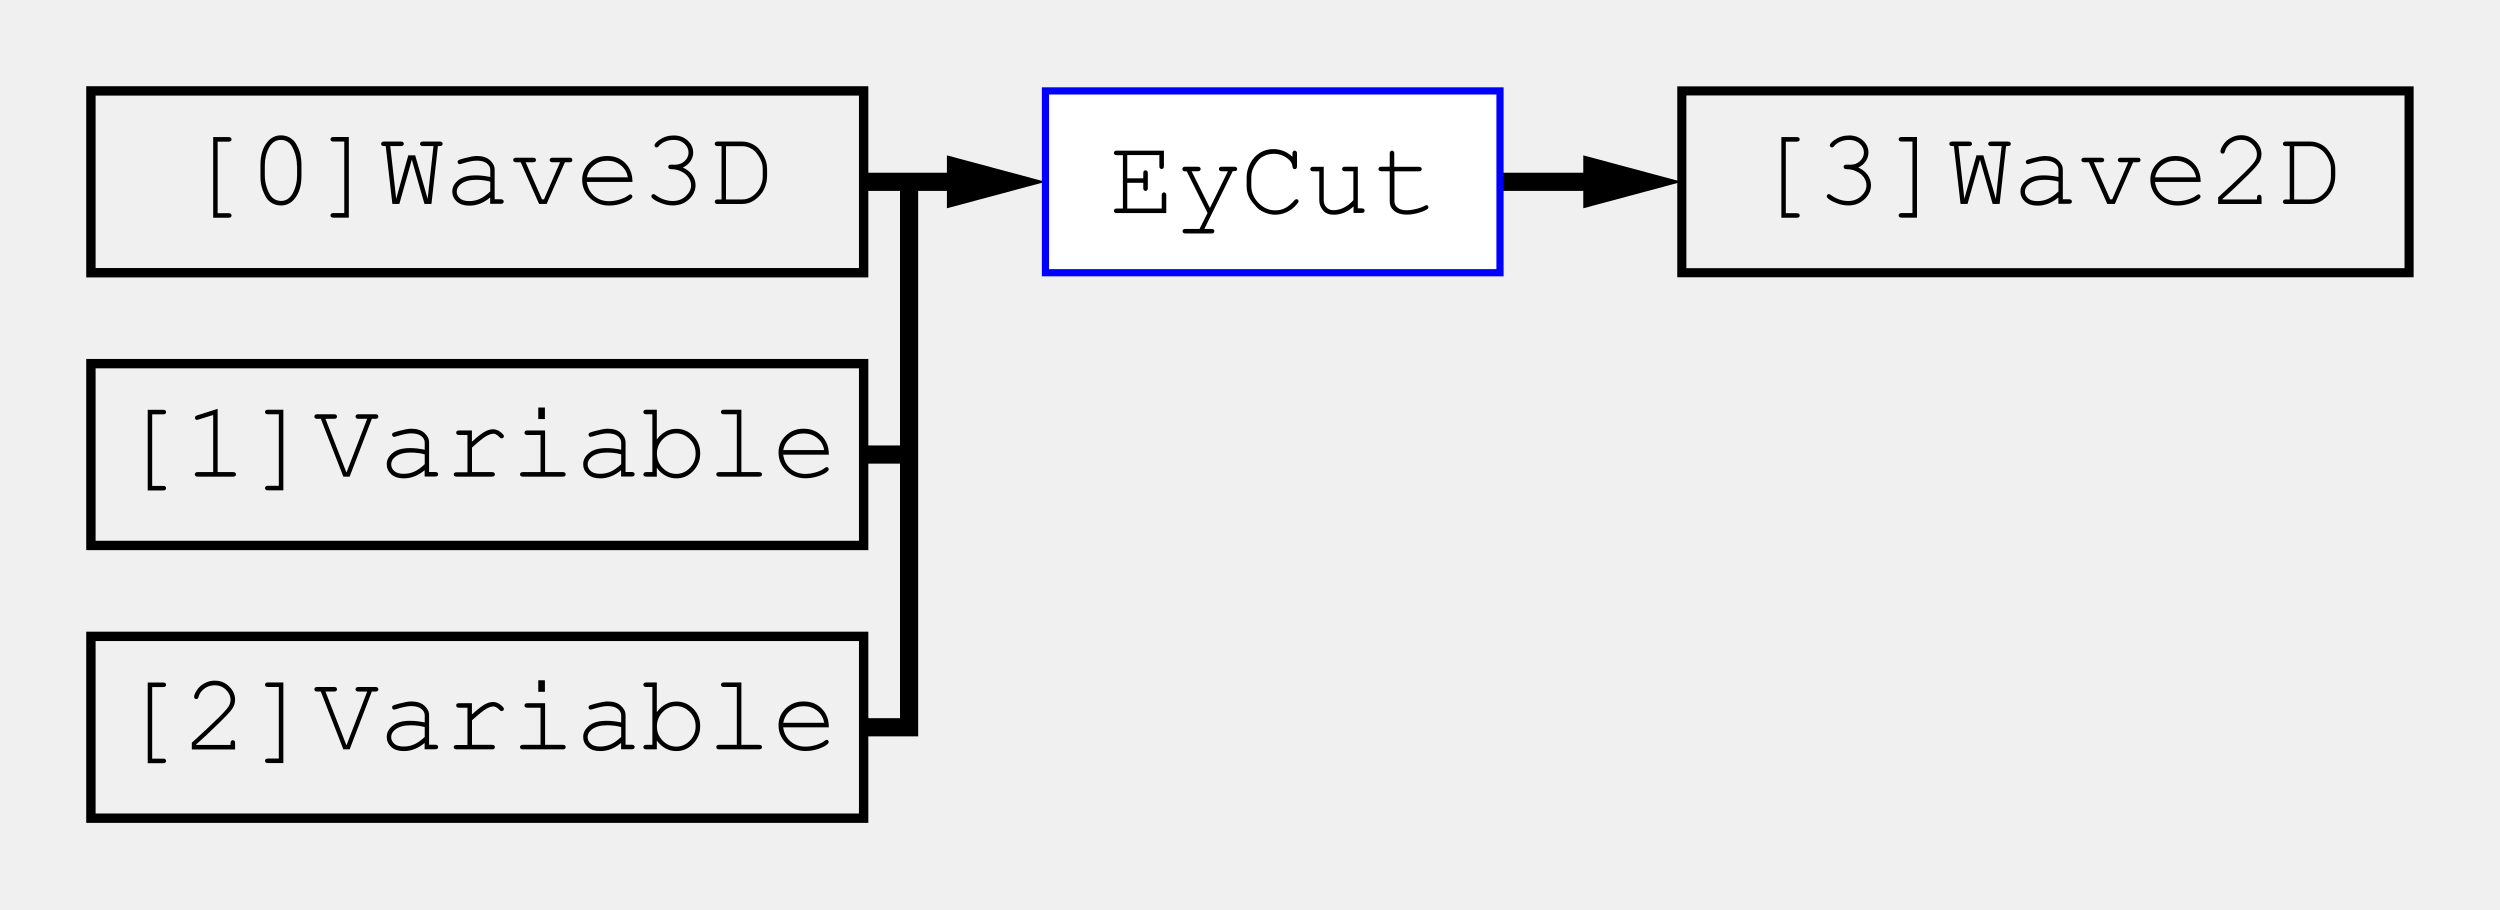
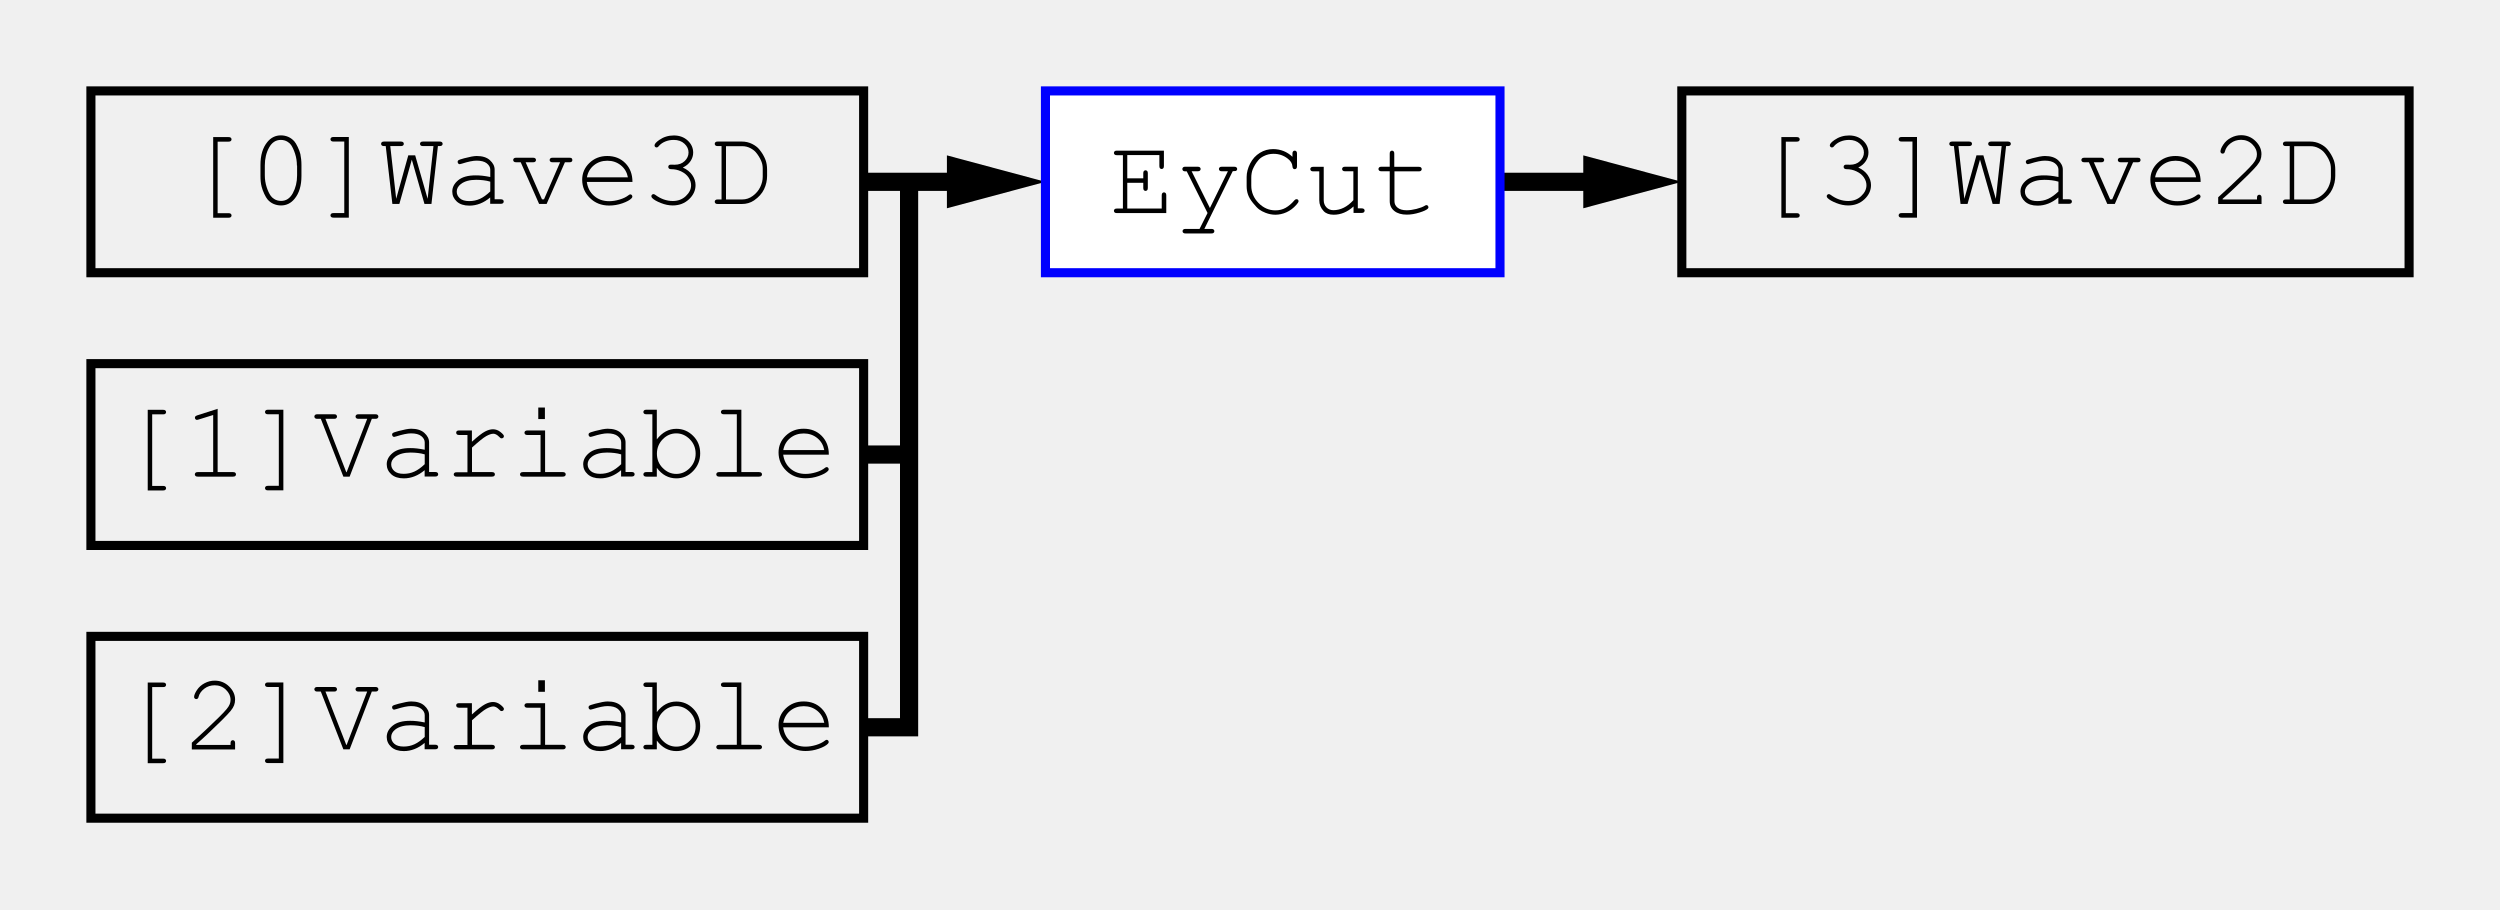
<svg xmlns="http://www.w3.org/2000/svg" version="1.1" id="レイヤー_1" x="0px" y="0px" viewBox="0 0 275 100" style="enable-background:new 0 0 275 100;" xml:space="preserve">
  <style type="text/css">
	.st0{fill:none;}
- 	.st1{fill:none;stroke:#000000;stroke-width:1.031;stroke-miterlimit:10;}
- 	.st2{fill:none;stroke:#000000;stroke-miterlimit:10;}
- 	.st3{fill:none;stroke:#000000;stroke-width:2;stroke-miterlimit:10;}
- 	.st4{fill:none;stroke:#0000FF;stroke-miterlimit:10;}
- 	.st5{fill:#FFFFFF;stroke:#0000FF;stroke-width:0.791;stroke-miterlimit:10;}
- 	.st6{fill:#FFFFFF;stroke:#0000FF;stroke-miterlimit:10;}
+ 	.st1{fill:none;stroke:#000000;stroke-miterlimit:10;}
+ 	.st2{fill:none;stroke:#000000;stroke-width:2;stroke-miterlimit:10;}
+ 	.st3{fill:none;stroke:#0000FF;stroke-miterlimit:10;}
+ 	.st4{fill:#FFFFFF;stroke:#0000FF;stroke-miterlimit:10;}
+ 	.st5{fill:none;stroke:#000000;stroke-width:1.262;stroke-miterlimit:10;}
+ 	.st6{fill:none;stroke:#00FF00;stroke-width:1.262;stroke-miterlimit:10;}
</style>
  <g>
    <rect x="185" y="13" class="st0" width="80" height="17.58" />
    <path d="M196.44,15.57v7.88h1.2c0.12,0,0.2,0.02,0.25,0.07s0.08,0.1,0.08,0.18s-0.03,0.13-0.08,0.18s-0.13,0.07-0.25,0.07h-1.69   v-8.87h1.69c0.12,0,0.2,0.02,0.25,0.07s0.08,0.11,0.08,0.18c0,0.07-0.03,0.13-0.08,0.18s-0.13,0.07-0.25,0.07H196.44z" />
    <path d="M204.41,18.43c0.45,0.2,0.8,0.48,1.04,0.83s0.36,0.72,0.36,1.1c0,0.59-0.24,1.11-0.72,1.56s-1.08,0.68-1.8,0.68   c-0.42,0-0.86-0.09-1.31-0.27s-0.77-0.36-0.95-0.55c-0.06-0.06-0.09-0.13-0.09-0.2c0-0.06,0.02-0.12,0.07-0.16s0.1-0.07,0.16-0.07   s0.13,0.03,0.21,0.09c0.61,0.45,1.25,0.67,1.92,0.67c0.57,0,1.05-0.18,1.43-0.54s0.58-0.75,0.58-1.19c0-0.29-0.09-0.58-0.28-0.86   s-0.46-0.5-0.82-0.67s-0.71-0.24-1.08-0.24c-0.12,0-0.2-0.02-0.25-0.07s-0.08-0.1-0.08-0.18c0-0.07,0.02-0.13,0.07-0.18   s0.12-0.07,0.22-0.07l0.42,0.01c0.44,0,0.81-0.13,1.09-0.4s0.43-0.58,0.43-0.94c0-0.37-0.15-0.69-0.45-0.97s-0.69-0.42-1.18-0.42   c-0.34,0-0.65,0.06-0.94,0.18s-0.51,0.28-0.69,0.48c-0.06,0.08-0.11,0.13-0.14,0.14s-0.07,0.03-0.11,0.03   c-0.07,0-0.12-0.02-0.17-0.07s-0.07-0.1-0.07-0.16c0-0.16,0.17-0.35,0.51-0.59c0.47-0.33,1.01-0.5,1.61-0.5   c0.62,0,1.13,0.19,1.53,0.56s0.6,0.82,0.6,1.33c0,0.33-0.1,0.64-0.29,0.93S204.78,18.25,204.41,18.43z" />
    <path d="M210.37,23.45v-7.88h-1.19c-0.12,0-0.2-0.02-0.25-0.07s-0.08-0.11-0.08-0.18c0-0.07,0.03-0.13,0.08-0.18   s0.13-0.07,0.25-0.07h1.69v8.87h-1.69c-0.12,0-0.2-0.02-0.25-0.07s-0.08-0.1-0.08-0.18c0-0.07,0.03-0.13,0.08-0.18   s0.13-0.07,0.25-0.07H210.37z" />
    <path d="M219.96,22.43h-0.77l-1.39-4.87l-1.37,4.87h-0.77l-0.73-6.36h-0.18c-0.12,0-0.2-0.02-0.25-0.07s-0.08-0.1-0.08-0.18   s0.03-0.13,0.08-0.18s0.13-0.07,0.25-0.07h1.83c0.12,0,0.21,0.02,0.26,0.07s0.08,0.1,0.08,0.18s-0.03,0.13-0.08,0.18   s-0.14,0.07-0.26,0.07h-1.15l0.65,5.8l1.33-4.78h0.76l1.37,4.78l0.64-5.8h-1.15c-0.12,0-0.2-0.02-0.25-0.07s-0.08-0.1-0.08-0.18   s0.03-0.13,0.08-0.18s0.13-0.07,0.25-0.07h1.82c0.12,0,0.21,0.02,0.26,0.07s0.08,0.1,0.08,0.18s-0.03,0.13-0.08,0.18   s-0.14,0.07-0.26,0.07h-0.18L219.96,22.43z" />
    <path d="M226.42,22.43v-0.71c-0.71,0.6-1.48,0.9-2.29,0.9c-0.59,0-1.05-0.15-1.38-0.45s-0.5-0.67-0.5-1.1   c0-0.48,0.22-0.89,0.66-1.25s1.08-0.53,1.92-0.53c0.23,0,0.47,0.01,0.74,0.04s0.55,0.08,0.86,0.14v-0.8c0-0.27-0.13-0.5-0.38-0.7   s-0.63-0.3-1.13-0.3c-0.38,0-0.92,0.11-1.61,0.33c-0.13,0.04-0.21,0.06-0.24,0.06c-0.06,0-0.12-0.02-0.16-0.07   s-0.07-0.11-0.07-0.18c0-0.07,0.02-0.12,0.06-0.16c0.05-0.06,0.28-0.14,0.66-0.24c0.61-0.16,1.07-0.25,1.38-0.25   c0.62,0,1.11,0.15,1.45,0.46s0.52,0.65,0.52,1.04v3.26h0.66c0.12,0,0.21,0.02,0.26,0.07s0.08,0.1,0.08,0.18   c0,0.07-0.03,0.13-0.08,0.18s-0.14,0.07-0.26,0.07H226.42z M226.42,19.98c-0.23-0.07-0.47-0.12-0.73-0.15s-0.53-0.05-0.81-0.05   c-0.71,0-1.27,0.15-1.68,0.46c-0.3,0.23-0.46,0.51-0.46,0.83c0,0.3,0.12,0.55,0.35,0.75s0.57,0.3,1.02,0.3   c0.43,0,0.82-0.08,1.19-0.25s0.74-0.44,1.13-0.81V19.98z" />
    <path d="M232.63,22.43h-0.83l-2.02-4.58h-0.5c-0.12,0-0.2-0.02-0.25-0.07s-0.08-0.11-0.08-0.18c0-0.07,0.03-0.13,0.08-0.18   s0.13-0.07,0.25-0.07h1.85c0.12,0,0.2,0.02,0.25,0.07s0.08,0.11,0.08,0.18c0,0.07-0.03,0.13-0.08,0.18s-0.13,0.07-0.25,0.07h-0.81   l1.8,4.08h0.22l1.77-4.08h-0.82c-0.12,0-0.2-0.02-0.25-0.07s-0.08-0.11-0.08-0.18c0-0.07,0.03-0.13,0.08-0.18s0.13-0.07,0.25-0.07   h1.85c0.12,0,0.21,0.02,0.25,0.07s0.07,0.11,0.07,0.18c0,0.07-0.02,0.13-0.07,0.18s-0.13,0.07-0.25,0.07h-0.5L232.63,22.43z" />
    <path d="M242.07,20.01h-5.02c0.09,0.64,0.35,1.15,0.8,1.54s1,0.58,1.66,0.58c0.37,0,0.75-0.06,1.15-0.18s0.73-0.28,0.98-0.48   c0.07-0.06,0.14-0.09,0.19-0.09c0.06,0,0.12,0.02,0.16,0.07s0.07,0.11,0.07,0.17s-0.03,0.13-0.09,0.19c-0.19,0.2-0.52,0.38-1,0.55   s-0.97,0.25-1.47,0.25c-0.84,0-1.55-0.28-2.11-0.83s-0.85-1.22-0.85-2.01c0-0.71,0.26-1.33,0.79-1.84s1.18-0.77,1.97-0.77   c0.8,0,1.47,0.26,1.99,0.79S242.07,19.17,242.07,20.01z M241.57,19.51c-0.1-0.54-0.35-0.98-0.77-1.32s-0.91-0.51-1.49-0.51   s-1.07,0.17-1.48,0.5s-0.67,0.78-0.77,1.33H241.57z" />
    <path d="M244.49,21.94h3.78v-0.19c0-0.12,0.02-0.2,0.07-0.25s0.11-0.08,0.18-0.08c0.07,0,0.13,0.03,0.18,0.08s0.07,0.13,0.07,0.25   v0.69H244V21.7c1-0.9,1.97-1.81,2.92-2.74c0.44-0.43,0.74-0.75,0.91-0.96s0.28-0.38,0.34-0.54s0.09-0.31,0.09-0.47   c0-0.42-0.17-0.79-0.51-1.12s-0.75-0.49-1.23-0.49c-0.43,0-0.81,0.12-1.14,0.37s-0.55,0.55-0.64,0.91   c-0.02,0.09-0.05,0.15-0.09,0.18c-0.05,0.04-0.1,0.06-0.16,0.06c-0.07,0-0.12-0.02-0.17-0.07s-0.07-0.1-0.07-0.16   c0-0.19,0.1-0.44,0.31-0.76s0.49-0.57,0.85-0.76s0.73-0.28,1.11-0.28c0.61,0,1.14,0.21,1.58,0.64s0.66,0.91,0.66,1.45   c0,0.23-0.04,0.43-0.11,0.62s-0.2,0.4-0.38,0.62s-0.5,0.56-0.96,1.02c-1.16,1.14-2.1,2.03-2.82,2.65V21.94z" />
    <path d="M251.87,21.94v-5.87h-0.42c-0.12,0-0.2-0.02-0.25-0.07s-0.08-0.1-0.08-0.18s0.03-0.13,0.08-0.18s0.13-0.07,0.25-0.07h2.65   c0.41,0,0.79,0.09,1.13,0.26s0.6,0.37,0.78,0.59c0.31,0.37,0.54,0.76,0.7,1.18c0.11,0.3,0.17,0.66,0.17,1.07v0.68   c0,0.5-0.11,0.99-0.33,1.46s-0.59,0.88-1.11,1.24c-0.39,0.26-0.83,0.39-1.34,0.39h-2.65c-0.12,0-0.2-0.02-0.25-0.07   s-0.08-0.11-0.08-0.18c0-0.07,0.03-0.13,0.08-0.18s0.13-0.07,0.25-0.07H251.87z M252.37,21.94h1.79c0.41,0,0.8-0.13,1.16-0.4   s0.63-0.59,0.81-0.97s0.27-0.75,0.27-1.12v-0.89c0-0.3-0.05-0.58-0.15-0.81c-0.14-0.35-0.34-0.68-0.6-0.99   c-0.14-0.17-0.35-0.33-0.62-0.47s-0.57-0.21-0.88-0.21h-1.79V21.94z" />
  </g>
  <g>
    <rect x="10" y="13" class="st0" width="85" height="17.58" />
    <path d="M23.94,15.57v7.88h1.2c0.12,0,0.2,0.02,0.25,0.07s0.08,0.1,0.08,0.18s-0.03,0.13-0.08,0.18s-0.13,0.07-0.25,0.07h-1.69   v-8.87h1.69c0.12,0,0.2,0.02,0.25,0.07s0.08,0.11,0.08,0.18c0,0.07-0.03,0.13-0.08,0.18s-0.13,0.07-0.25,0.07H23.94z" />
    <path d="M33.16,18.14v1.22c0,1.06-0.25,1.9-0.76,2.51c-0.39,0.48-0.89,0.73-1.49,0.73c-0.29,0-0.56-0.06-0.82-0.17   s-0.47-0.28-0.65-0.48c-0.11-0.13-0.24-0.34-0.37-0.62s-0.23-0.55-0.29-0.79c-0.09-0.34-0.13-0.73-0.13-1.18v-1.22   c0-1.06,0.25-1.9,0.76-2.52c0.39-0.48,0.89-0.73,1.49-0.73c0.29,0,0.57,0.06,0.82,0.17s0.47,0.28,0.65,0.48   c0.12,0.13,0.24,0.34,0.38,0.63s0.23,0.54,0.29,0.78C33.11,17.3,33.16,17.69,33.16,18.14z M32.66,18.21c0-0.46-0.07-0.9-0.2-1.3   s-0.28-0.72-0.44-0.96c-0.1-0.14-0.22-0.25-0.38-0.35c-0.22-0.14-0.47-0.21-0.75-0.21c-0.55,0-0.98,0.28-1.29,0.84   s-0.47,1.22-0.47,1.97v1.08c0,0.46,0.07,0.9,0.2,1.3s0.28,0.72,0.45,0.96c0.09,0.13,0.22,0.25,0.38,0.35   c0.22,0.14,0.47,0.21,0.76,0.21c0.55,0,0.98-0.28,1.29-0.85s0.47-1.22,0.47-1.97V18.21z" />
    <path d="M37.87,23.45v-7.88h-1.19c-0.12,0-0.2-0.02-0.25-0.07s-0.08-0.11-0.08-0.18c0-0.07,0.03-0.13,0.08-0.18   s0.13-0.07,0.25-0.07h1.69v8.87h-1.69c-0.12,0-0.2-0.02-0.25-0.07s-0.08-0.1-0.08-0.18c0-0.07,0.03-0.13,0.08-0.18   s0.13-0.07,0.25-0.07H37.87z" />
    <path d="M47.46,22.43h-0.77l-1.39-4.87l-1.37,4.87h-0.77l-0.73-6.36h-0.18c-0.12,0-0.2-0.02-0.25-0.07s-0.08-0.1-0.08-0.18   s0.03-0.13,0.08-0.18s0.13-0.07,0.25-0.07h1.83c0.12,0,0.21,0.02,0.26,0.07s0.08,0.1,0.08,0.18s-0.03,0.13-0.08,0.18   s-0.14,0.07-0.26,0.07h-1.15l0.65,5.8l1.33-4.78h0.76l1.37,4.78l0.64-5.8h-1.15c-0.12,0-0.2-0.02-0.25-0.07s-0.08-0.1-0.08-0.18   s0.03-0.13,0.08-0.18s0.13-0.07,0.25-0.07h1.82c0.12,0,0.21,0.02,0.26,0.07s0.08,0.1,0.08,0.18s-0.03,0.13-0.08,0.18   s-0.14,0.07-0.26,0.07h-0.18L47.46,22.43z" />
    <path d="M53.92,22.43v-0.71c-0.71,0.6-1.48,0.9-2.29,0.9c-0.59,0-1.05-0.15-1.38-0.45s-0.5-0.67-0.5-1.1   c0-0.48,0.22-0.89,0.66-1.25s1.08-0.53,1.92-0.53c0.23,0,0.47,0.01,0.74,0.04s0.55,0.08,0.86,0.14v-0.8c0-0.27-0.13-0.5-0.38-0.7   s-0.63-0.3-1.13-0.3c-0.38,0-0.92,0.11-1.61,0.33c-0.13,0.04-0.21,0.06-0.24,0.06c-0.06,0-0.12-0.02-0.16-0.07   s-0.07-0.11-0.07-0.18c0-0.07,0.02-0.12,0.06-0.16c0.05-0.06,0.28-0.14,0.66-0.24c0.61-0.16,1.07-0.25,1.38-0.25   c0.62,0,1.11,0.15,1.45,0.46s0.52,0.65,0.52,1.04v3.26h0.66c0.12,0,0.21,0.02,0.26,0.07s0.08,0.1,0.08,0.18   c0,0.07-0.03,0.13-0.08,0.18s-0.14,0.07-0.26,0.07H53.92z M53.92,19.98c-0.23-0.07-0.47-0.12-0.73-0.15s-0.53-0.05-0.81-0.05   c-0.71,0-1.27,0.15-1.68,0.46c-0.3,0.23-0.46,0.51-0.46,0.83c0,0.3,0.12,0.55,0.35,0.75s0.57,0.3,1.02,0.3   c0.43,0,0.82-0.08,1.19-0.25s0.74-0.44,1.13-0.81V19.98z" />
    <path d="M60.13,22.43H59.3l-2.02-4.58h-0.5c-0.12,0-0.2-0.02-0.25-0.07s-0.08-0.11-0.08-0.18c0-0.07,0.03-0.13,0.08-0.18   s0.13-0.07,0.25-0.07h1.85c0.12,0,0.2,0.02,0.25,0.07s0.08,0.11,0.08,0.18c0,0.07-0.03,0.13-0.08,0.18s-0.13,0.07-0.25,0.07h-0.81   l1.8,4.08h0.22l1.77-4.08h-0.82c-0.12,0-0.2-0.02-0.25-0.07s-0.08-0.11-0.08-0.18c0-0.07,0.03-0.13,0.08-0.18s0.13-0.07,0.25-0.07   h1.85c0.12,0,0.21,0.02,0.25,0.07s0.07,0.11,0.07,0.18c0,0.07-0.02,0.13-0.07,0.18s-0.13,0.07-0.25,0.07h-0.5L60.13,22.43z" />
    <path d="M69.57,20.01h-5.02c0.09,0.64,0.35,1.15,0.8,1.54s1,0.58,1.66,0.58c0.37,0,0.75-0.06,1.15-0.18s0.73-0.28,0.98-0.48   c0.07-0.06,0.14-0.09,0.19-0.09c0.06,0,0.12,0.02,0.16,0.07s0.07,0.11,0.07,0.17s-0.03,0.13-0.09,0.19c-0.19,0.2-0.52,0.38-1,0.55   s-0.97,0.25-1.47,0.25c-0.84,0-1.55-0.28-2.11-0.83s-0.85-1.22-0.85-2.01c0-0.71,0.26-1.33,0.79-1.84s1.18-0.77,1.97-0.77   c0.8,0,1.47,0.26,1.99,0.79S69.57,19.17,69.57,20.01z M69.07,19.51c-0.1-0.54-0.35-0.98-0.77-1.32s-0.91-0.51-1.49-0.51   s-1.07,0.17-1.48,0.5s-0.67,0.78-0.77,1.33H69.07z" />
    <path d="M75.11,18.43c0.45,0.2,0.8,0.48,1.04,0.83s0.36,0.72,0.36,1.1c0,0.59-0.24,1.11-0.72,1.56S74.71,22.6,74,22.6   c-0.42,0-0.86-0.09-1.31-0.27s-0.77-0.36-0.95-0.55c-0.06-0.06-0.09-0.13-0.09-0.2c0-0.06,0.02-0.12,0.07-0.16s0.1-0.07,0.16-0.07   s0.13,0.03,0.21,0.09c0.61,0.45,1.25,0.67,1.92,0.67c0.57,0,1.05-0.18,1.43-0.54s0.58-0.75,0.58-1.19c0-0.29-0.09-0.58-0.28-0.86   s-0.46-0.5-0.82-0.67s-0.71-0.24-1.08-0.24c-0.12,0-0.2-0.02-0.25-0.07s-0.08-0.1-0.08-0.18c0-0.07,0.02-0.13,0.07-0.18   s0.12-0.07,0.22-0.07l0.42,0.01c0.44,0,0.81-0.13,1.09-0.4s0.43-0.58,0.43-0.94c0-0.37-0.15-0.69-0.45-0.97s-0.69-0.42-1.18-0.42   c-0.34,0-0.65,0.06-0.94,0.18s-0.51,0.28-0.69,0.48c-0.06,0.08-0.11,0.13-0.14,0.14s-0.07,0.03-0.11,0.03   c-0.07,0-0.12-0.02-0.17-0.07S72,16.05,72,15.99c0-0.16,0.17-0.35,0.51-0.59c0.47-0.33,1.01-0.5,1.61-0.5   c0.62,0,1.13,0.19,1.53,0.56s0.6,0.82,0.6,1.33c0,0.33-0.1,0.64-0.29,0.93S75.49,18.25,75.11,18.43z" />
    <path d="M79.37,21.94v-5.87h-0.42c-0.12,0-0.2-0.02-0.25-0.07s-0.08-0.1-0.08-0.18s0.03-0.13,0.08-0.18s0.13-0.07,0.25-0.07h2.65   c0.41,0,0.79,0.09,1.13,0.26s0.6,0.37,0.78,0.59c0.31,0.37,0.54,0.76,0.7,1.18c0.11,0.3,0.17,0.66,0.17,1.07v0.68   c0,0.5-0.11,0.99-0.33,1.46s-0.59,0.88-1.11,1.24c-0.39,0.26-0.83,0.39-1.34,0.39h-2.65c-0.12,0-0.2-0.02-0.25-0.07   s-0.08-0.11-0.08-0.18c0-0.07,0.03-0.13,0.08-0.18s0.13-0.07,0.25-0.07H79.37z M79.87,21.94h1.79c0.41,0,0.8-0.13,1.16-0.4   s0.63-0.59,0.81-0.97s0.27-0.75,0.27-1.12v-0.89c0-0.3-0.05-0.58-0.15-0.81c-0.14-0.35-0.34-0.68-0.6-0.99   c-0.14-0.17-0.35-0.33-0.62-0.47s-0.57-0.21-0.88-0.21h-1.79V21.94z" />
  </g>
  <rect x="10" y="10" class="st1" width="85" height="20" />
-   <rect x="185" y="10" class="st2" width="80" height="20" />
+   <rect x="185" y="10" class="st1" width="80" height="20" />
  <g>
    <g>
-       <line class="st3" x1="95" y1="20" x2="106.14" y2="20" />
+       <line class="st2" x1="95" y1="20" x2="106.14" y2="20" />
      <g>
        <polygon points="104.16,22.91 115,20 104.16,17.09    " />
      </g>
    </g>
  </g>
  <g>
    <g>
-       <line class="st3" x1="165" y1="20" x2="176.14" y2="20" />
+       <line class="st2" x1="165" y1="20" x2="176.14" y2="20" />
      <g>
        <polygon points="174.16,22.91 185,20 174.16,17.09    " />
      </g>
    </g>
  </g>
-   <rect x="115" y="10" class="st5" width="50" height="20" />
+   <rect x="115" y="10" class="st4" width="50" height="20" />
  <g>
    <rect x="115" y="14" class="st0" width="50" height="17.58" />
    <path d="M124,20.12v2.82h3.79v-1.45c0-0.12,0.02-0.2,0.07-0.25s0.1-0.08,0.18-0.08s0.13,0.03,0.18,0.08s0.07,0.13,0.07,0.25v1.95   h-5.43c-0.12,0-0.2-0.02-0.25-0.07s-0.08-0.11-0.08-0.18c0-0.07,0.03-0.13,0.08-0.18s0.13-0.07,0.25-0.07h0.66v-5.87h-0.66   c-0.12,0-0.2-0.02-0.25-0.07s-0.08-0.1-0.08-0.18s0.03-0.13,0.08-0.18s0.13-0.07,0.25-0.07h5.17v1.69c0,0.12-0.02,0.2-0.07,0.25   s-0.1,0.08-0.18,0.08s-0.13-0.03-0.18-0.08s-0.07-0.13-0.07-0.25v-1.2H124v2.56h1.76v-0.56c0-0.12,0.02-0.2,0.07-0.25   s0.11-0.08,0.18-0.08c0.07,0,0.13,0.03,0.18,0.08s0.07,0.13,0.07,0.25v1.61c0,0.12-0.02,0.2-0.07,0.25S126.08,21,126.01,21   c-0.07,0-0.13-0.03-0.18-0.08s-0.07-0.13-0.07-0.25v-0.56H124z" />
    <path d="M132.83,23.43l-2.29-4.58h-0.15c-0.12,0-0.2-0.02-0.25-0.07s-0.08-0.11-0.08-0.18c0-0.05,0.01-0.1,0.04-0.14   s0.06-0.07,0.1-0.09s0.1-0.03,0.19-0.03h1.35c0.12,0,0.2,0.02,0.25,0.07s0.08,0.11,0.08,0.18c0,0.07-0.03,0.13-0.08,0.18   s-0.13,0.07-0.25,0.07h-0.66l2.01,4.04l1.98-4.04h-0.66c-0.12,0-0.2-0.02-0.25-0.07s-0.08-0.11-0.08-0.18   c0-0.07,0.03-0.13,0.08-0.18s0.13-0.07,0.25-0.07h1.34c0.12,0,0.21,0.02,0.26,0.07s0.08,0.11,0.08,0.18c0,0.05-0.02,0.1-0.05,0.14   s-0.07,0.07-0.11,0.08s-0.15,0.02-0.33,0.02l-3.12,6.35h0.77c0.12,0,0.2,0.02,0.25,0.07s0.08,0.1,0.08,0.18   c0,0.07-0.03,0.13-0.08,0.18s-0.13,0.07-0.25,0.07h-2.84c-0.12,0-0.2-0.02-0.25-0.07s-0.08-0.1-0.08-0.18s0.03-0.13,0.08-0.18   s0.13-0.07,0.25-0.07h1.54L132.83,23.43z" />
    <path d="M142.17,17.25V16.9c0-0.12,0.02-0.2,0.07-0.25s0.1-0.08,0.18-0.08s0.13,0.03,0.18,0.08s0.07,0.13,0.07,0.25v1.37   c0,0.12-0.02,0.21-0.07,0.26s-0.1,0.08-0.18,0.08c-0.07,0-0.12-0.02-0.17-0.07s-0.07-0.12-0.08-0.23c-0.02-0.33-0.2-0.62-0.53-0.87   c-0.45-0.35-0.97-0.52-1.55-0.52c-0.38,0-0.74,0.08-1.07,0.25c-0.25,0.12-0.45,0.27-0.6,0.45c-0.26,0.3-0.46,0.64-0.62,1.01   c-0.11,0.27-0.16,0.58-0.16,0.93v0.86c0,0.73,0.27,1.37,0.8,1.91s1.15,0.81,1.85,0.81c0.42,0,0.8-0.09,1.13-0.28   s0.66-0.46,0.97-0.83c0.07-0.08,0.14-0.12,0.22-0.12c0.07,0,0.13,0.02,0.17,0.06s0.06,0.1,0.06,0.16c0,0.09-0.08,0.23-0.25,0.41   c-0.32,0.36-0.68,0.63-1.08,0.81s-0.81,0.27-1.22,0.27c-0.36,0-0.72-0.07-1.08-0.21c-0.28-0.11-0.51-0.23-0.7-0.37   s-0.41-0.38-0.68-0.71s-0.45-0.64-0.55-0.93s-0.15-0.59-0.15-0.93v-1c0-0.48,0.13-0.98,0.39-1.49s0.62-0.89,1.07-1.17   s0.94-0.41,1.47-0.41C140.88,16.41,141.58,16.69,142.17,17.25z" />
    <path d="M148.89,23.43v-0.72c-0.67,0.61-1.4,0.91-2.18,0.91c-0.48,0-0.85-0.13-1.1-0.39c-0.32-0.34-0.49-0.74-0.49-1.2v-3.18h-0.66   c-0.12,0-0.2-0.02-0.25-0.07s-0.08-0.11-0.08-0.18c0-0.07,0.03-0.13,0.08-0.18s0.13-0.07,0.25-0.07h1.15v3.67   c0,0.32,0.1,0.58,0.3,0.79s0.46,0.31,0.76,0.31c0.8,0,1.54-0.37,2.2-1.1v-3.18h-0.91c-0.12,0-0.2-0.02-0.25-0.07   s-0.08-0.11-0.08-0.18c0-0.07,0.03-0.13,0.08-0.18s0.13-0.07,0.25-0.07h1.4v4.58h0.42c0.12,0,0.2,0.02,0.25,0.07   s0.08,0.1,0.08,0.18c0,0.07-0.03,0.13-0.08,0.18s-0.13,0.07-0.25,0.07H148.89z" />
    <path d="M153.39,18.35h2.67c0.12,0,0.2,0.02,0.25,0.07s0.08,0.11,0.08,0.18c0,0.07-0.03,0.13-0.08,0.18s-0.13,0.07-0.25,0.07h-2.67   v3.28c0,0.29,0.11,0.52,0.34,0.71s0.56,0.29,1,0.29c0.33,0,0.69-0.05,1.08-0.15s0.69-0.21,0.9-0.34c0.08-0.05,0.14-0.08,0.19-0.08   c0.06,0,0.12,0.02,0.16,0.07s0.07,0.11,0.07,0.17c0,0.06-0.03,0.11-0.08,0.16c-0.13,0.13-0.43,0.27-0.91,0.42s-0.94,0.23-1.39,0.23   c-0.57,0-1.03-0.13-1.37-0.4s-0.51-0.63-0.51-1.09v-3.28h-0.91c-0.12,0-0.2-0.02-0.25-0.07s-0.08-0.11-0.08-0.18   c0-0.07,0.03-0.13,0.08-0.18s0.13-0.07,0.25-0.07h0.91V16.9c0-0.12,0.02-0.2,0.07-0.25s0.11-0.08,0.18-0.08   c0.07,0,0.13,0.03,0.18,0.08s0.07,0.13,0.07,0.25V18.35z" />
  </g>
  <g>
    <rect x="10" y="43" class="st0" width="85" height="17.58" />
    <path d="M16.74,45.57v7.88h1.2c0.12,0,0.2,0.02,0.25,0.07s0.08,0.1,0.08,0.18s-0.03,0.13-0.08,0.18s-0.13,0.07-0.25,0.07h-1.69   v-8.87h1.69c0.12,0,0.2,0.02,0.25,0.07s0.08,0.11,0.08,0.18c0,0.07-0.03,0.13-0.08,0.18s-0.13,0.07-0.25,0.07H16.74z" />
    <path d="M23.94,44.97v6.96h1.69c0.12,0,0.2,0.02,0.25,0.07s0.08,0.1,0.08,0.18c0,0.07-0.03,0.13-0.08,0.18s-0.13,0.07-0.25,0.07   h-3.87c-0.12,0-0.2-0.02-0.25-0.07s-0.08-0.11-0.08-0.18c0-0.07,0.03-0.13,0.08-0.18s0.13-0.07,0.25-0.07h1.69v-6.28l-1.61,0.5   c-0.08,0.02-0.13,0.04-0.17,0.04c-0.06,0-0.11-0.02-0.16-0.07s-0.07-0.11-0.07-0.17c0-0.06,0.02-0.11,0.06-0.16   c0.03-0.03,0.1-0.06,0.19-0.1L23.94,44.97z" />
    <path d="M30.67,53.45v-7.88h-1.19c-0.12,0-0.2-0.02-0.25-0.07s-0.08-0.11-0.08-0.18c0-0.07,0.03-0.13,0.08-0.18   s0.13-0.07,0.25-0.07h1.69v8.87h-1.69c-0.12,0-0.2-0.02-0.25-0.07s-0.08-0.1-0.08-0.18c0-0.07,0.03-0.13,0.08-0.18   s0.13-0.07,0.25-0.07H30.67z" />
    <path d="M38.46,52.43h-0.69l-2.48-6.36h-0.38c-0.09,0-0.15-0.01-0.19-0.03s-0.07-0.05-0.1-0.09s-0.04-0.08-0.04-0.13   s0.01-0.09,0.04-0.13s0.06-0.07,0.1-0.09s0.1-0.03,0.19-0.03h1.83c0.09,0,0.16,0.01,0.2,0.03s0.07,0.05,0.09,0.09   s0.04,0.08,0.04,0.13s-0.01,0.09-0.04,0.13s-0.06,0.07-0.1,0.09s-0.1,0.03-0.19,0.03h-0.94l2.29,5.87h0.04l2.26-5.87h-0.94   c-0.09,0-0.16-0.01-0.2-0.03s-0.07-0.05-0.1-0.09s-0.04-0.08-0.04-0.13s0.01-0.09,0.04-0.13s0.06-0.07,0.1-0.09s0.1-0.03,0.2-0.03   h1.83c0.09,0,0.16,0.01,0.2,0.03s0.07,0.05,0.1,0.09s0.04,0.08,0.04,0.13s-0.01,0.09-0.04,0.13s-0.06,0.07-0.1,0.09   s-0.1,0.03-0.2,0.03H40.9L38.46,52.43z" />
    <path d="M46.71,52.43v-0.71c-0.71,0.6-1.48,0.9-2.29,0.9c-0.59,0-1.05-0.15-1.38-0.45s-0.5-0.67-0.5-1.1   c0-0.48,0.22-0.89,0.66-1.25s1.08-0.53,1.92-0.53c0.23,0,0.47,0.01,0.74,0.04s0.55,0.08,0.86,0.14v-0.8c0-0.27-0.13-0.5-0.38-0.7   s-0.63-0.3-1.13-0.3c-0.38,0-0.92,0.11-1.61,0.33c-0.13,0.04-0.21,0.06-0.24,0.06c-0.06,0-0.12-0.02-0.16-0.07   s-0.07-0.11-0.07-0.18c0-0.07,0.02-0.12,0.06-0.16c0.05-0.06,0.28-0.14,0.66-0.24c0.61-0.16,1.07-0.25,1.38-0.25   c0.62,0,1.11,0.15,1.45,0.46s0.52,0.65,0.52,1.04v3.26h0.66c0.12,0,0.21,0.02,0.26,0.07s0.08,0.1,0.08,0.18   c0,0.07-0.03,0.13-0.08,0.18s-0.14,0.07-0.26,0.07H46.71z M46.71,49.98c-0.23-0.07-0.47-0.12-0.73-0.15s-0.53-0.05-0.81-0.05   c-0.71,0-1.27,0.15-1.68,0.46c-0.3,0.23-0.46,0.51-0.46,0.83c0,0.3,0.12,0.55,0.35,0.75s0.57,0.3,1.02,0.3   c0.43,0,0.82-0.08,1.19-0.25s0.74-0.44,1.13-0.81V49.98z" />
    <path d="M51.91,47.35v1.24c0.64-0.58,1.12-0.95,1.44-1.12s0.61-0.25,0.88-0.25c0.29,0,0.57,0.1,0.82,0.3s0.38,0.35,0.38,0.45   c0,0.07-0.02,0.14-0.07,0.18s-0.11,0.07-0.18,0.07c-0.04,0-0.07-0.01-0.1-0.02s-0.08-0.06-0.15-0.13   c-0.14-0.14-0.26-0.23-0.36-0.28s-0.2-0.08-0.3-0.08c-0.21,0-0.47,0.09-0.78,0.26s-0.83,0.59-1.57,1.26v2.7h2.18   c0.12,0,0.21,0.02,0.26,0.07s0.08,0.1,0.08,0.18c0,0.07-0.03,0.13-0.08,0.18s-0.14,0.07-0.26,0.07h-3.86   c-0.12,0-0.2-0.02-0.25-0.07s-0.08-0.1-0.08-0.17c0-0.07,0.02-0.12,0.07-0.17s0.13-0.07,0.25-0.07h1.19v-4.1h-0.91   c-0.12,0-0.2-0.02-0.25-0.07s-0.08-0.11-0.08-0.18c0-0.07,0.02-0.13,0.07-0.18s0.13-0.07,0.25-0.07H51.91z" />
    <path d="M59.96,47.35v4.58h1.93c0.12,0,0.21,0.02,0.26,0.07s0.08,0.1,0.08,0.18c0,0.07-0.03,0.13-0.08,0.18s-0.14,0.07-0.26,0.07   h-4.36c-0.12,0-0.2-0.02-0.25-0.07s-0.08-0.11-0.08-0.18c0-0.07,0.03-0.13,0.08-0.18s0.13-0.07,0.25-0.07h1.93v-4.08h-1.44   c-0.12,0-0.2-0.02-0.25-0.07s-0.08-0.11-0.08-0.18c0-0.07,0.03-0.13,0.08-0.18s0.14-0.07,0.26-0.07H59.96z M59.94,44.83v1.27h-0.73   v-1.27H59.94z" />
    <path d="M68.32,52.43v-0.71c-0.71,0.6-1.48,0.9-2.29,0.9c-0.59,0-1.05-0.15-1.38-0.45s-0.5-0.67-0.5-1.1   c0-0.48,0.22-0.89,0.66-1.25s1.08-0.53,1.92-0.53c0.23,0,0.47,0.01,0.74,0.04s0.55,0.08,0.86,0.14v-0.8c0-0.27-0.13-0.5-0.38-0.7   s-0.63-0.3-1.13-0.3c-0.38,0-0.92,0.11-1.61,0.33c-0.13,0.04-0.21,0.06-0.24,0.06c-0.06,0-0.12-0.02-0.16-0.07   s-0.07-0.11-0.07-0.18c0-0.07,0.02-0.12,0.06-0.16c0.05-0.06,0.28-0.14,0.66-0.24c0.61-0.16,1.07-0.25,1.38-0.25   c0.62,0,1.11,0.15,1.45,0.46s0.52,0.65,0.52,1.04v3.26h0.66c0.12,0,0.21,0.02,0.26,0.07s0.08,0.1,0.08,0.18   c0,0.07-0.03,0.13-0.08,0.18s-0.14,0.07-0.26,0.07H68.32z M68.32,49.98c-0.23-0.07-0.47-0.12-0.73-0.15s-0.53-0.05-0.81-0.05   c-0.71,0-1.27,0.15-1.68,0.46c-0.3,0.23-0.46,0.51-0.46,0.83c0,0.3,0.12,0.55,0.35,0.75s0.57,0.3,1.02,0.3   c0.43,0,0.82-0.08,1.19-0.25s0.74-0.44,1.13-0.81V49.98z" />
    <path d="M72.25,45.07v3.26c0.59-0.77,1.31-1.16,2.15-1.16c0.72,0,1.33,0.26,1.85,0.78s0.77,1.16,0.77,1.92   c0,0.77-0.26,1.41-0.78,1.95s-1.13,0.8-1.84,0.8c-0.86,0-1.58-0.39-2.15-1.16v0.97h-1.15c-0.12,0-0.2-0.02-0.25-0.07   s-0.08-0.11-0.08-0.18c0-0.07,0.03-0.13,0.08-0.18s0.13-0.07,0.25-0.07h0.66v-6.36h-0.66c-0.12,0-0.2-0.02-0.25-0.07   s-0.08-0.11-0.08-0.18c0-0.07,0.03-0.13,0.08-0.18s0.13-0.07,0.25-0.07H72.25z M76.52,49.9c0-0.62-0.21-1.15-0.64-1.58   s-0.92-0.65-1.49-0.65s-1.07,0.22-1.49,0.65s-0.64,0.96-0.64,1.58s0.21,1.15,0.64,1.58s0.92,0.65,1.49,0.65s1.07-0.22,1.49-0.65   S76.52,50.52,76.52,49.9z" />
    <path d="M81.55,45.07v6.86h1.93c0.12,0,0.21,0.02,0.26,0.07s0.08,0.1,0.08,0.18c0,0.07-0.03,0.13-0.08,0.18s-0.14,0.07-0.26,0.07   h-4.36c-0.12,0-0.2-0.02-0.25-0.07s-0.08-0.11-0.08-0.18c0-0.07,0.03-0.13,0.08-0.18s0.13-0.07,0.25-0.07h1.93v-6.36h-1.42   c-0.12,0-0.2-0.02-0.25-0.07s-0.08-0.11-0.08-0.18c0-0.07,0.03-0.13,0.08-0.18s0.14-0.07,0.26-0.07H81.55z" />
    <path d="M91.17,50.01h-5.02c0.09,0.64,0.35,1.15,0.8,1.54s1,0.58,1.66,0.58c0.37,0,0.75-0.06,1.15-0.18s0.73-0.28,0.98-0.48   c0.07-0.06,0.14-0.09,0.19-0.09c0.06,0,0.12,0.02,0.16,0.07s0.07,0.11,0.07,0.17s-0.03,0.13-0.09,0.19c-0.19,0.2-0.52,0.38-1,0.55   s-0.97,0.25-1.47,0.25c-0.84,0-1.55-0.28-2.11-0.83s-0.85-1.22-0.85-2.01c0-0.71,0.26-1.33,0.79-1.84s1.18-0.77,1.97-0.77   c0.8,0,1.47,0.26,1.99,0.79S91.18,49.17,91.17,50.01z M90.67,49.51c-0.1-0.54-0.35-0.98-0.77-1.32s-0.91-0.51-1.49-0.51   s-1.07,0.17-1.48,0.5s-0.67,0.78-0.77,1.33H90.67z" />
  </g>
  <rect x="10" y="40" class="st1" width="85" height="20" />
  <g>
    <rect x="10" y="73" class="st0" width="85" height="17.58" />
    <path d="M16.74,75.57v7.88h1.2c0.12,0,0.2,0.02,0.25,0.07s0.08,0.1,0.08,0.18s-0.03,0.13-0.08,0.18s-0.13,0.07-0.25,0.07h-1.69   v-8.87h1.69c0.12,0,0.2,0.02,0.25,0.07s0.08,0.11,0.08,0.18c0,0.07-0.03,0.13-0.08,0.18s-0.13,0.07-0.25,0.07H16.74z" />
    <path d="M21.58,81.94h3.78v-0.19c0-0.12,0.02-0.2,0.07-0.25s0.11-0.08,0.18-0.08c0.07,0,0.13,0.03,0.18,0.08s0.07,0.13,0.07,0.25   v0.69H21.1V81.7c1-0.9,1.97-1.81,2.92-2.74c0.44-0.43,0.74-0.75,0.91-0.96s0.28-0.38,0.34-0.54s0.09-0.31,0.09-0.47   c0-0.42-0.17-0.79-0.51-1.12s-0.75-0.49-1.23-0.49c-0.43,0-0.81,0.12-1.14,0.37s-0.55,0.55-0.64,0.91   c-0.02,0.09-0.05,0.15-0.09,0.18c-0.05,0.04-0.1,0.06-0.16,0.06c-0.07,0-0.12-0.02-0.17-0.07s-0.07-0.1-0.07-0.16   c0-0.19,0.1-0.44,0.31-0.76s0.49-0.57,0.85-0.76s0.73-0.28,1.11-0.28c0.61,0,1.14,0.21,1.58,0.64s0.66,0.91,0.66,1.45   c0,0.23-0.04,0.43-0.11,0.62s-0.2,0.4-0.38,0.62s-0.5,0.56-0.96,1.02c-1.16,1.14-2.1,2.03-2.82,2.65V81.94z" />
    <path d="M30.67,83.45v-7.88h-1.19c-0.12,0-0.2-0.02-0.25-0.07s-0.08-0.11-0.08-0.18c0-0.07,0.03-0.13,0.08-0.18   s0.13-0.07,0.25-0.07h1.69v8.87h-1.69c-0.12,0-0.2-0.02-0.25-0.07s-0.08-0.1-0.08-0.18c0-0.07,0.03-0.13,0.08-0.18   s0.13-0.07,0.25-0.07H30.67z" />
    <path d="M38.46,82.43h-0.69l-2.48-6.36h-0.38c-0.09,0-0.15-0.01-0.19-0.03s-0.07-0.05-0.1-0.09s-0.04-0.08-0.04-0.13   s0.01-0.09,0.04-0.13s0.06-0.07,0.1-0.09s0.1-0.03,0.19-0.03h1.83c0.09,0,0.16,0.01,0.2,0.03s0.07,0.05,0.09,0.09   s0.04,0.08,0.04,0.13s-0.01,0.09-0.04,0.13s-0.06,0.07-0.1,0.09s-0.1,0.03-0.19,0.03h-0.94l2.29,5.87h0.04l2.26-5.87h-0.94   c-0.09,0-0.16-0.01-0.2-0.03s-0.07-0.05-0.1-0.09s-0.04-0.08-0.04-0.13s0.01-0.09,0.04-0.13s0.06-0.07,0.1-0.09s0.1-0.03,0.2-0.03   h1.83c0.09,0,0.16,0.01,0.2,0.03s0.07,0.05,0.1,0.09s0.04,0.08,0.04,0.13s-0.01,0.09-0.04,0.13s-0.06,0.07-0.1,0.09   s-0.1,0.03-0.2,0.03H40.9L38.46,82.43z" />
    <path d="M46.71,82.43v-0.71c-0.71,0.6-1.48,0.9-2.29,0.9c-0.59,0-1.05-0.15-1.38-0.45s-0.5-0.67-0.5-1.1   c0-0.48,0.22-0.89,0.66-1.25s1.08-0.53,1.92-0.53c0.23,0,0.47,0.01,0.74,0.04s0.55,0.08,0.86,0.14v-0.8c0-0.27-0.13-0.5-0.38-0.7   s-0.63-0.3-1.13-0.3c-0.38,0-0.92,0.11-1.61,0.33c-0.13,0.04-0.21,0.06-0.24,0.06c-0.06,0-0.12-0.02-0.16-0.07   s-0.07-0.11-0.07-0.18c0-0.07,0.02-0.12,0.06-0.16c0.05-0.06,0.28-0.14,0.66-0.24c0.61-0.16,1.07-0.25,1.38-0.25   c0.62,0,1.11,0.15,1.45,0.46s0.52,0.65,0.52,1.04v3.26h0.66c0.12,0,0.21,0.02,0.26,0.07s0.08,0.1,0.08,0.18   c0,0.07-0.03,0.13-0.08,0.18s-0.14,0.07-0.26,0.07H46.71z M46.71,79.98c-0.23-0.07-0.47-0.12-0.73-0.15s-0.53-0.05-0.81-0.05   c-0.71,0-1.27,0.15-1.68,0.46c-0.3,0.23-0.46,0.51-0.46,0.83c0,0.3,0.12,0.55,0.35,0.75s0.57,0.3,1.02,0.3   c0.43,0,0.82-0.08,1.19-0.25s0.74-0.44,1.13-0.81V79.98z" />
    <path d="M51.91,77.35v1.24c0.64-0.58,1.12-0.95,1.44-1.12s0.61-0.25,0.88-0.25c0.29,0,0.57,0.1,0.82,0.3s0.38,0.35,0.38,0.45   c0,0.07-0.02,0.14-0.07,0.18s-0.11,0.07-0.18,0.07c-0.04,0-0.07-0.01-0.1-0.02s-0.08-0.06-0.15-0.13   c-0.14-0.14-0.26-0.23-0.36-0.28s-0.2-0.08-0.3-0.08c-0.21,0-0.47,0.09-0.78,0.26s-0.83,0.59-1.57,1.26v2.7h2.18   c0.12,0,0.21,0.02,0.26,0.07s0.08,0.1,0.08,0.18c0,0.07-0.03,0.13-0.08,0.18s-0.14,0.07-0.26,0.07h-3.86   c-0.12,0-0.2-0.02-0.25-0.07s-0.08-0.1-0.08-0.17c0-0.07,0.02-0.12,0.07-0.17s0.13-0.07,0.25-0.07h1.19v-4.1h-0.91   c-0.12,0-0.2-0.02-0.25-0.07s-0.08-0.11-0.08-0.18c0-0.07,0.02-0.13,0.07-0.18s0.13-0.07,0.25-0.07H51.91z" />
    <path d="M59.96,77.35v4.58h1.93c0.12,0,0.21,0.02,0.26,0.07s0.08,0.1,0.08,0.18c0,0.07-0.03,0.13-0.08,0.18s-0.14,0.07-0.26,0.07   h-4.36c-0.12,0-0.2-0.02-0.25-0.07s-0.08-0.11-0.08-0.18c0-0.07,0.03-0.13,0.08-0.18s0.13-0.07,0.25-0.07h1.93v-4.08h-1.44   c-0.12,0-0.2-0.02-0.25-0.07s-0.08-0.11-0.08-0.18c0-0.07,0.03-0.13,0.08-0.18s0.14-0.07,0.26-0.07H59.96z M59.94,74.83v1.27h-0.73   v-1.27H59.94z" />
    <path d="M68.32,82.43v-0.71c-0.71,0.6-1.48,0.9-2.29,0.9c-0.59,0-1.05-0.15-1.38-0.45s-0.5-0.67-0.5-1.1   c0-0.48,0.22-0.89,0.66-1.25s1.08-0.53,1.92-0.53c0.23,0,0.47,0.01,0.74,0.04s0.55,0.08,0.86,0.14v-0.8c0-0.27-0.13-0.5-0.38-0.7   s-0.63-0.3-1.13-0.3c-0.38,0-0.92,0.11-1.61,0.33c-0.13,0.04-0.21,0.06-0.24,0.06c-0.06,0-0.12-0.02-0.16-0.07   s-0.07-0.11-0.07-0.18c0-0.07,0.02-0.12,0.06-0.16c0.05-0.06,0.28-0.14,0.66-0.24c0.61-0.16,1.07-0.25,1.38-0.25   c0.62,0,1.11,0.15,1.45,0.46s0.52,0.65,0.52,1.04v3.26h0.66c0.12,0,0.21,0.02,0.26,0.07s0.08,0.1,0.08,0.18   c0,0.07-0.03,0.13-0.08,0.18s-0.14,0.07-0.26,0.07H68.32z M68.32,79.98c-0.23-0.07-0.47-0.12-0.73-0.15s-0.53-0.05-0.81-0.05   c-0.71,0-1.27,0.15-1.68,0.46c-0.3,0.23-0.46,0.51-0.46,0.83c0,0.3,0.12,0.55,0.35,0.75s0.57,0.3,1.02,0.3   c0.43,0,0.82-0.08,1.19-0.25s0.74-0.44,1.13-0.81V79.98z" />
    <path d="M72.25,75.07v3.26c0.59-0.77,1.31-1.16,2.15-1.16c0.72,0,1.33,0.26,1.85,0.78s0.77,1.16,0.77,1.92   c0,0.77-0.26,1.41-0.78,1.95s-1.13,0.8-1.84,0.8c-0.86,0-1.58-0.39-2.15-1.16v0.97h-1.15c-0.12,0-0.2-0.02-0.25-0.07   s-0.08-0.11-0.08-0.18c0-0.07,0.03-0.13,0.08-0.18s0.13-0.07,0.25-0.07h0.66v-6.36h-0.66c-0.12,0-0.2-0.02-0.25-0.07   s-0.08-0.11-0.08-0.18c0-0.07,0.03-0.13,0.08-0.18s0.13-0.07,0.25-0.07H72.25z M76.52,79.9c0-0.62-0.21-1.15-0.64-1.58   s-0.92-0.65-1.49-0.65s-1.07,0.22-1.49,0.65s-0.64,0.96-0.64,1.58s0.21,1.15,0.64,1.58s0.92,0.65,1.49,0.65s1.07-0.22,1.49-0.65   S76.52,80.52,76.52,79.9z" />
    <path d="M81.55,75.07v6.86h1.93c0.12,0,0.21,0.02,0.26,0.07s0.08,0.1,0.08,0.18c0,0.07-0.03,0.13-0.08,0.18s-0.14,0.07-0.26,0.07   h-4.36c-0.12,0-0.2-0.02-0.25-0.07s-0.08-0.11-0.08-0.18c0-0.07,0.03-0.13,0.08-0.18s0.13-0.07,0.25-0.07h1.93v-6.36h-1.42   c-0.12,0-0.2-0.02-0.25-0.07s-0.08-0.11-0.08-0.18c0-0.07,0.03-0.13,0.08-0.18s0.14-0.07,0.26-0.07H81.55z" />
    <path d="M91.17,80.01h-5.02c0.09,0.64,0.35,1.15,0.8,1.54s1,0.58,1.66,0.58c0.37,0,0.75-0.06,1.15-0.18s0.73-0.28,0.98-0.48   c0.07-0.06,0.14-0.09,0.19-0.09c0.06,0,0.12,0.02,0.16,0.07s0.07,0.11,0.07,0.17s-0.03,0.13-0.09,0.19c-0.19,0.2-0.52,0.38-1,0.55   s-0.97,0.25-1.47,0.25c-0.84,0-1.55-0.28-2.11-0.83s-0.85-1.22-0.85-2.01c0-0.71,0.26-1.33,0.79-1.84s1.18-0.77,1.97-0.77   c0.8,0,1.47,0.26,1.99,0.79S91.18,79.17,91.17,80.01z M90.67,79.51c-0.1-0.54-0.35-0.98-0.77-1.32s-0.91-0.51-1.49-0.51   s-1.07,0.17-1.48,0.5s-0.67,0.78-0.77,1.33H90.67z" />
  </g>
  <rect x="10" y="70" class="st1" width="85" height="20" />
-   <polyline class="st3" points="95,80 100,80 100,20 " />
-   <line class="st3" x1="100" y1="50" x2="95" y2="50" />
+   <polyline class="st2" points="95,80 100,80 100,20 " />
+   <line class="st2" x1="100" y1="50" x2="95" y2="50" />
</svg>
